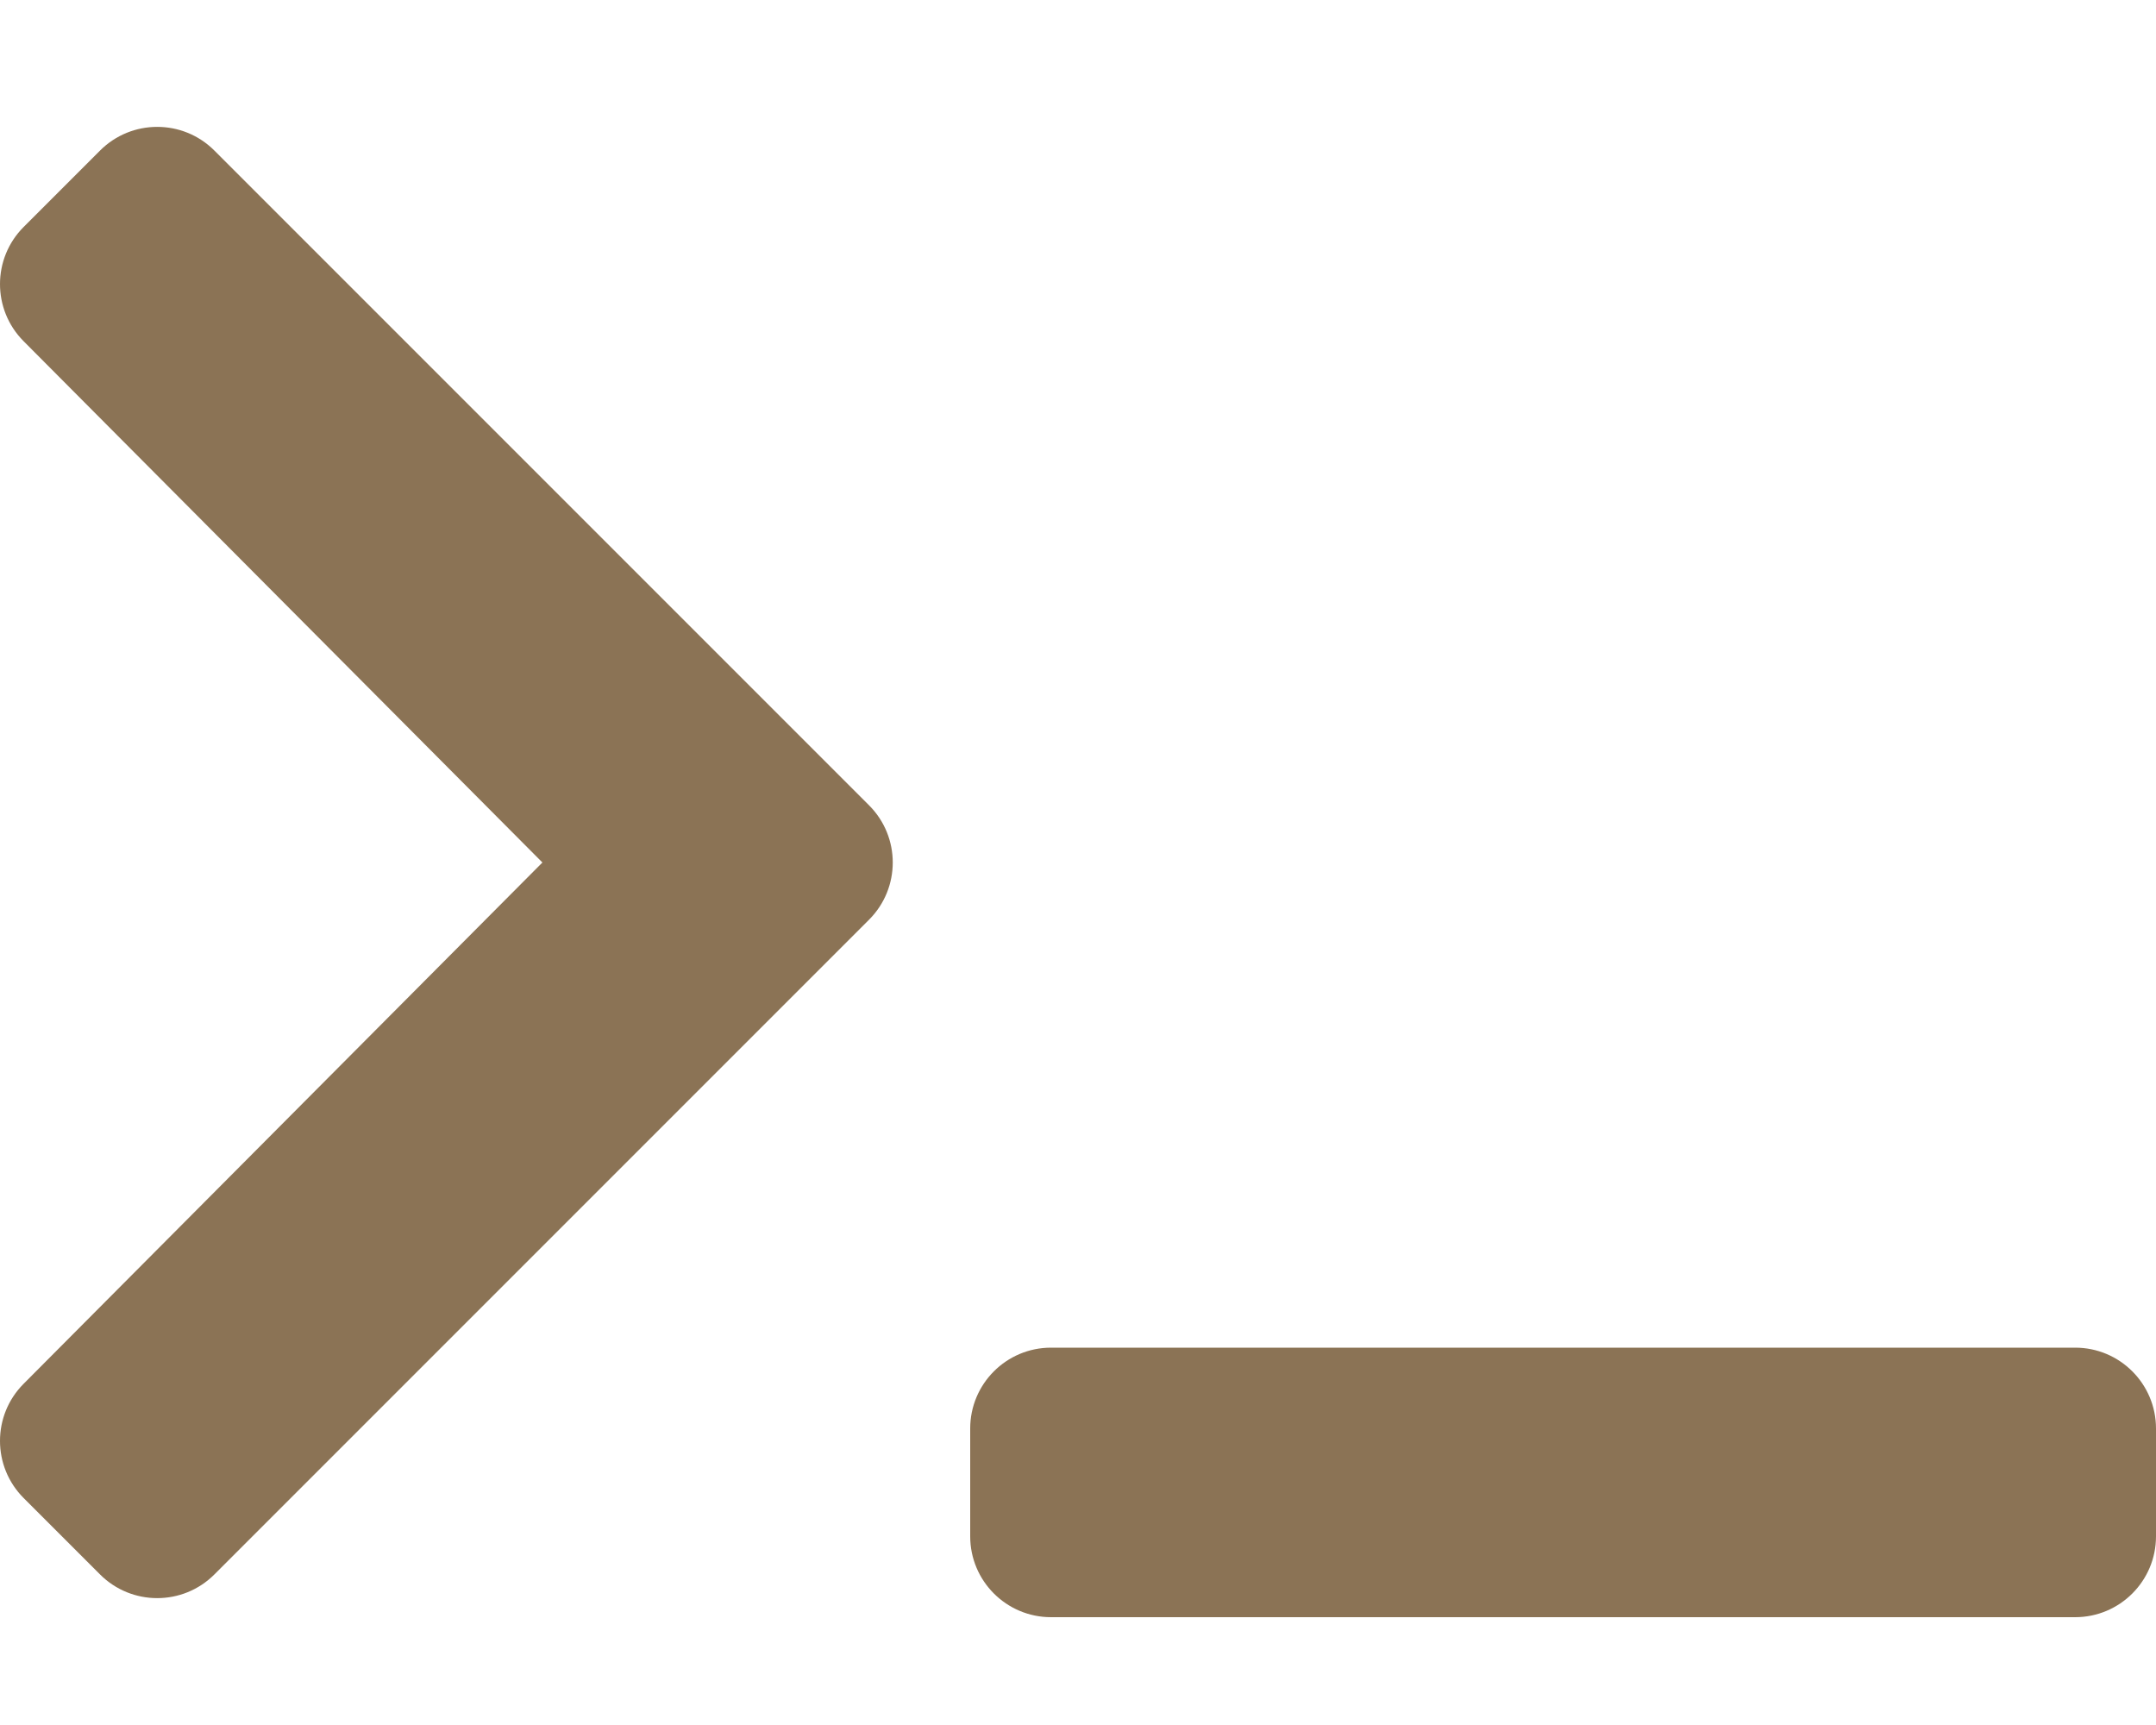
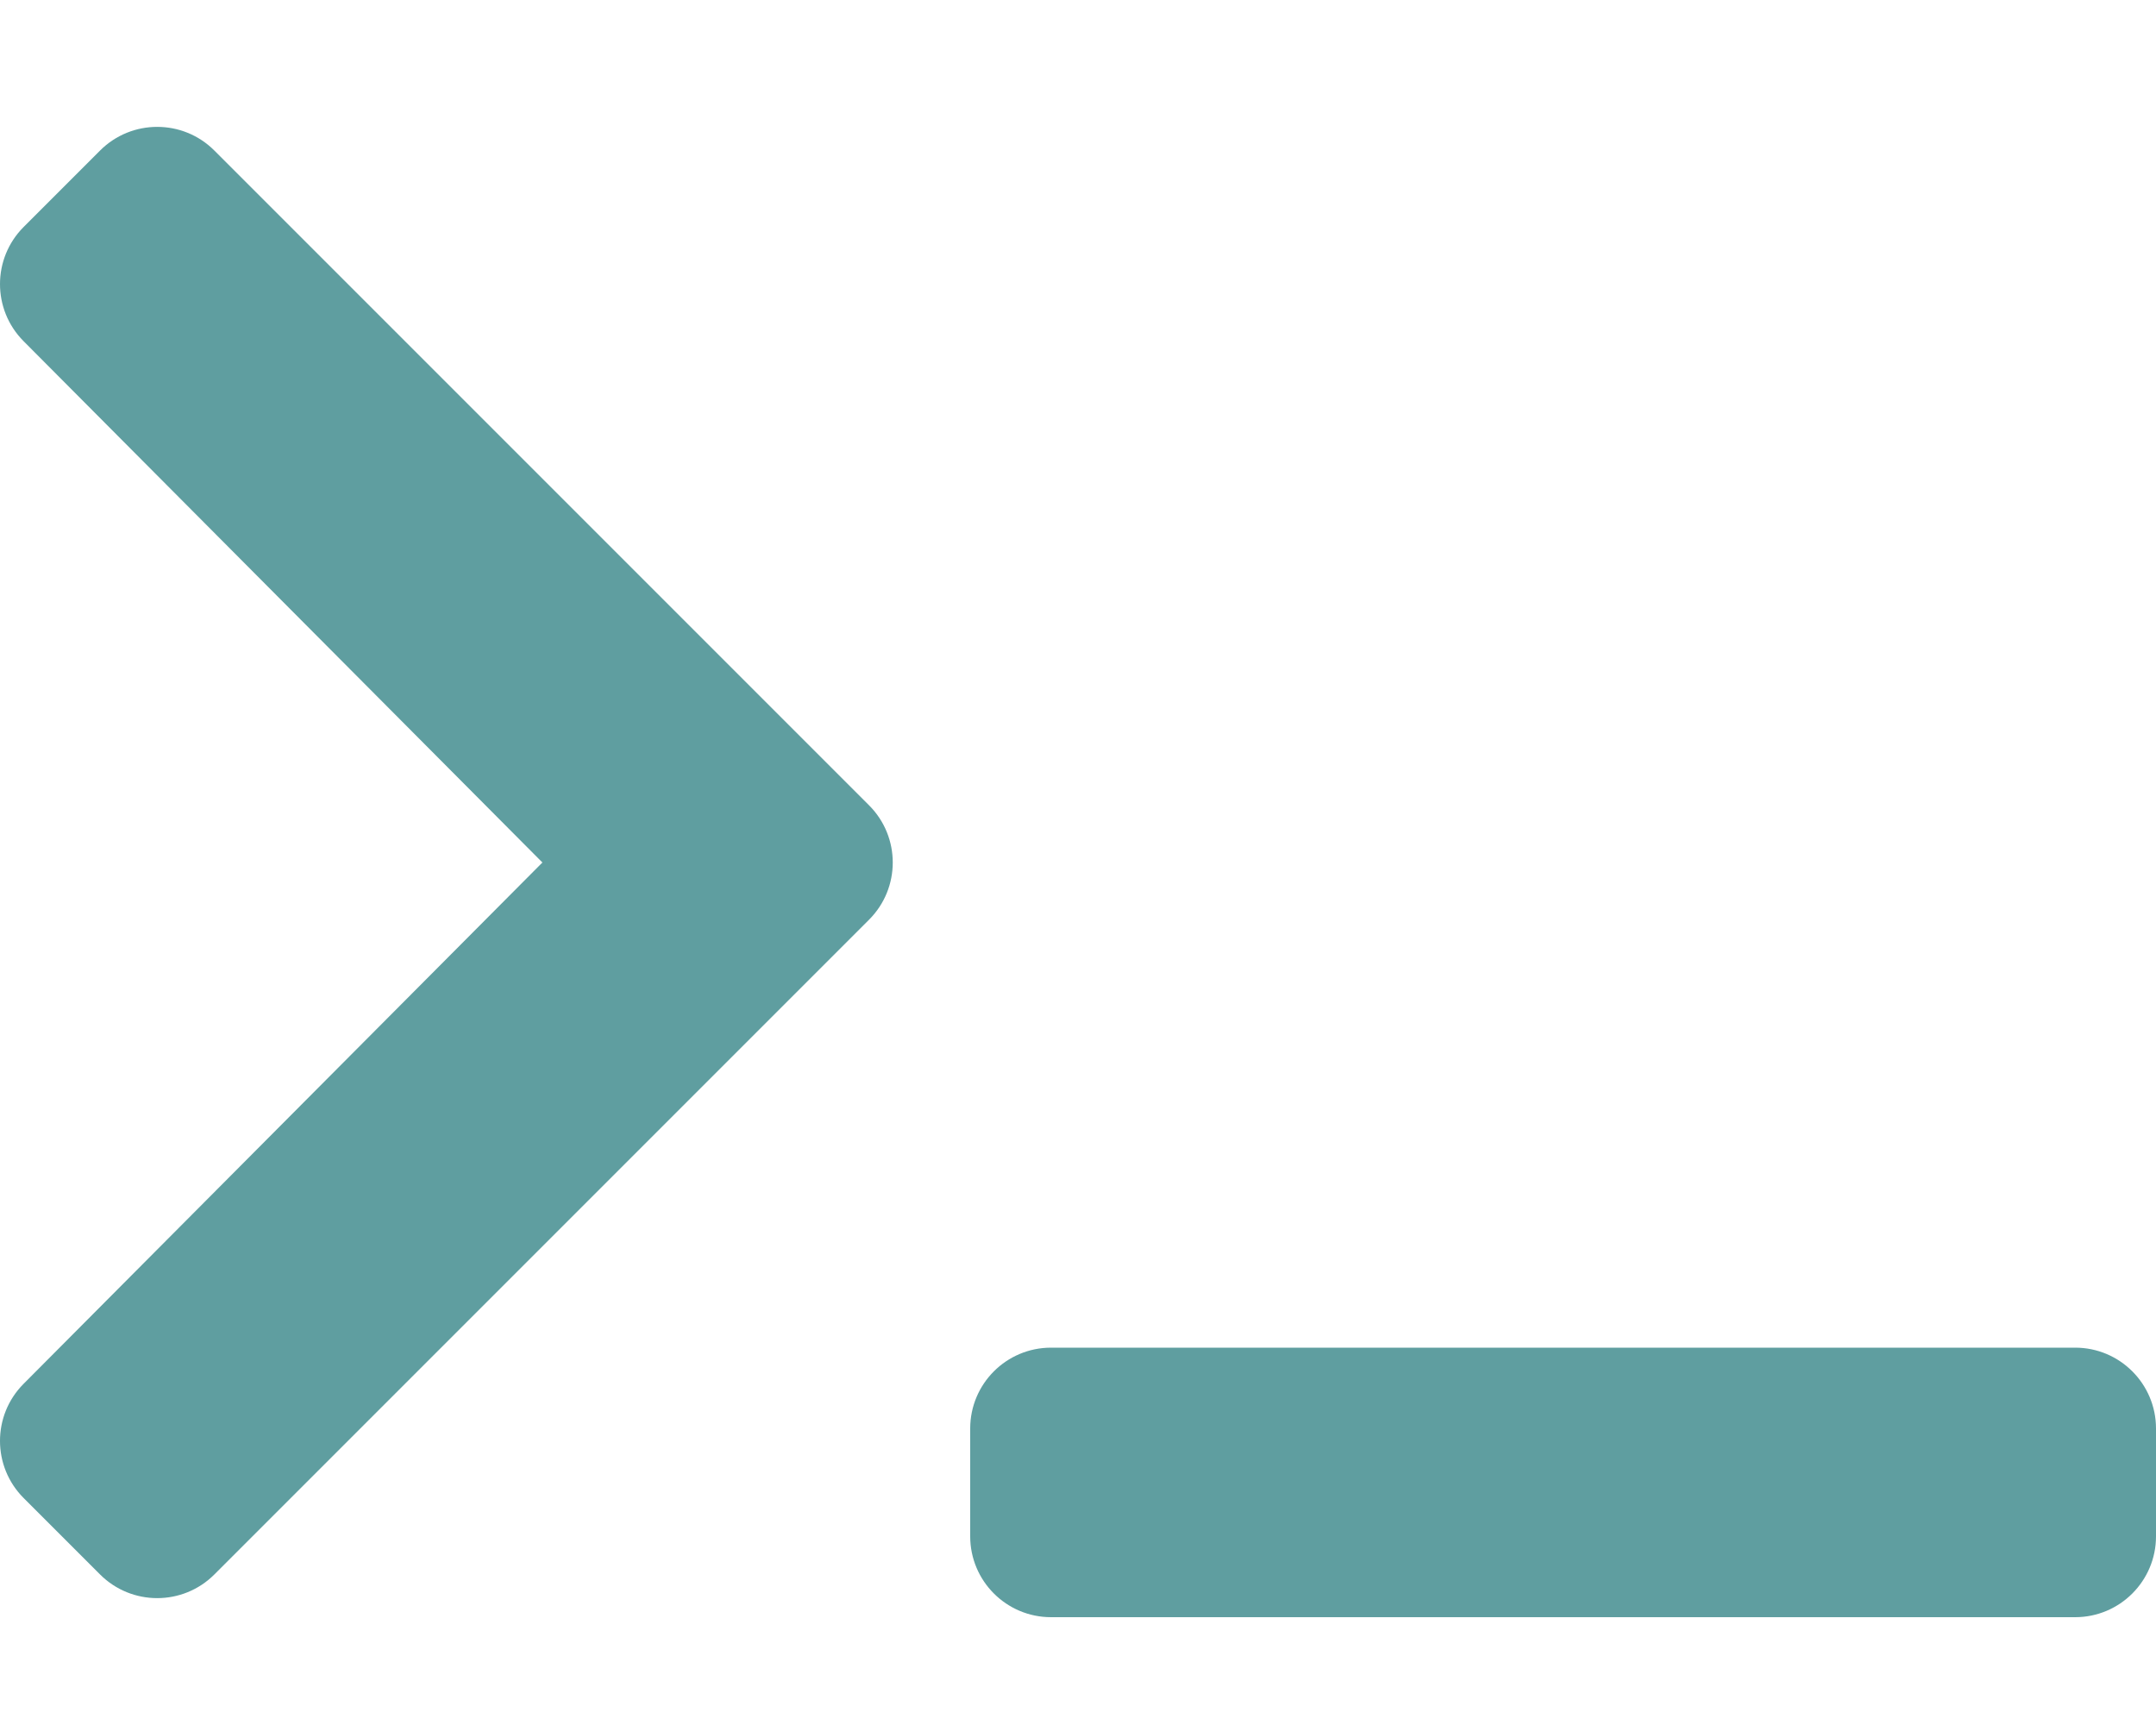
- <svg xmlns="http://www.w3.org/2000/svg" style="fill:#8b7355;" viewBox="0 0 640 512">
+ <svg xmlns="http://www.w3.org/2000/svg" style="fill:#5f9ea0;" viewBox="0 0 640 512">
  <path d="M257.981 272.971L63.638 467.314c-9.373 9.373-24.569 9.373-33.941 0L7.029 444.647c-9.357-9.357-9.375-24.522-.04-33.901L161.011 256 6.99 101.255c-9.335-9.379-9.317-24.544.04-33.901l22.667-22.667c9.373-9.373 24.569-9.373 33.941 0L257.981 239.03c9.373 9.372 9.373 24.568 0 33.941zM640 456v-32c0-13.255-10.745-24-24-24H312c-13.255 0-24 10.745-24 24v32c0 13.255 10.745 24 24 24h304c13.255 0 24-10.745 24-24z" />
</svg>
